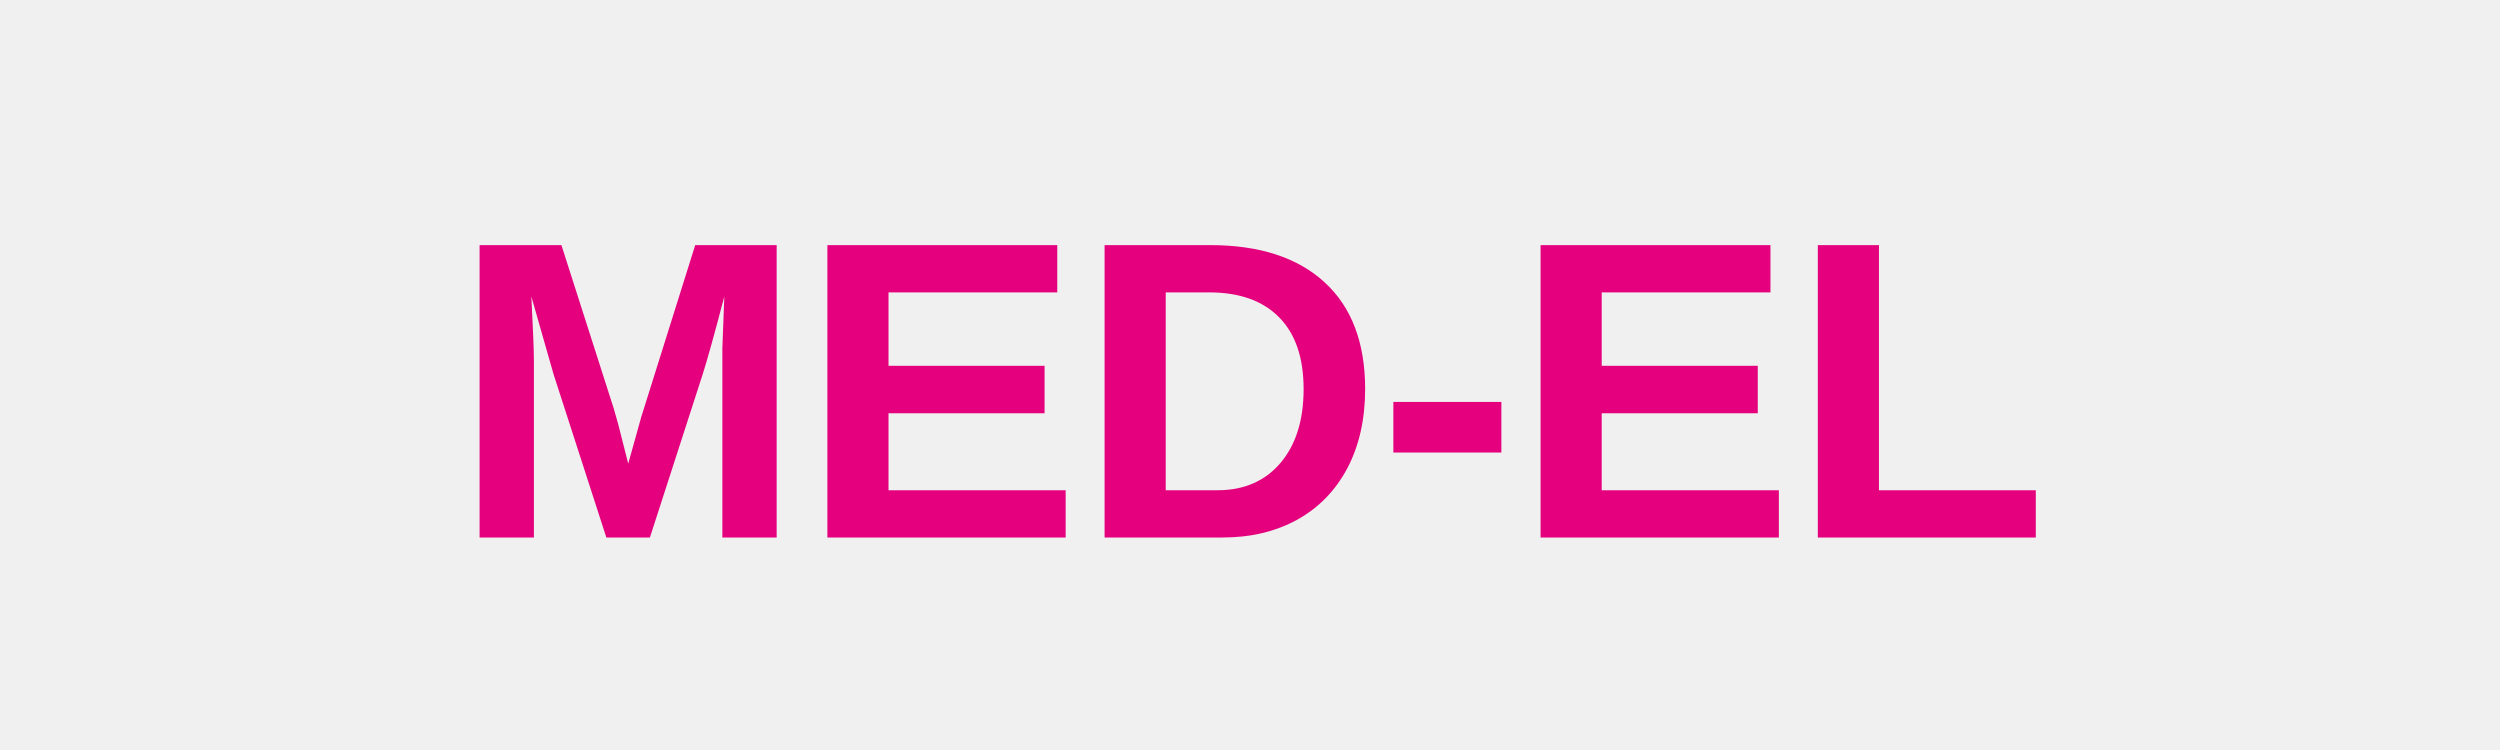
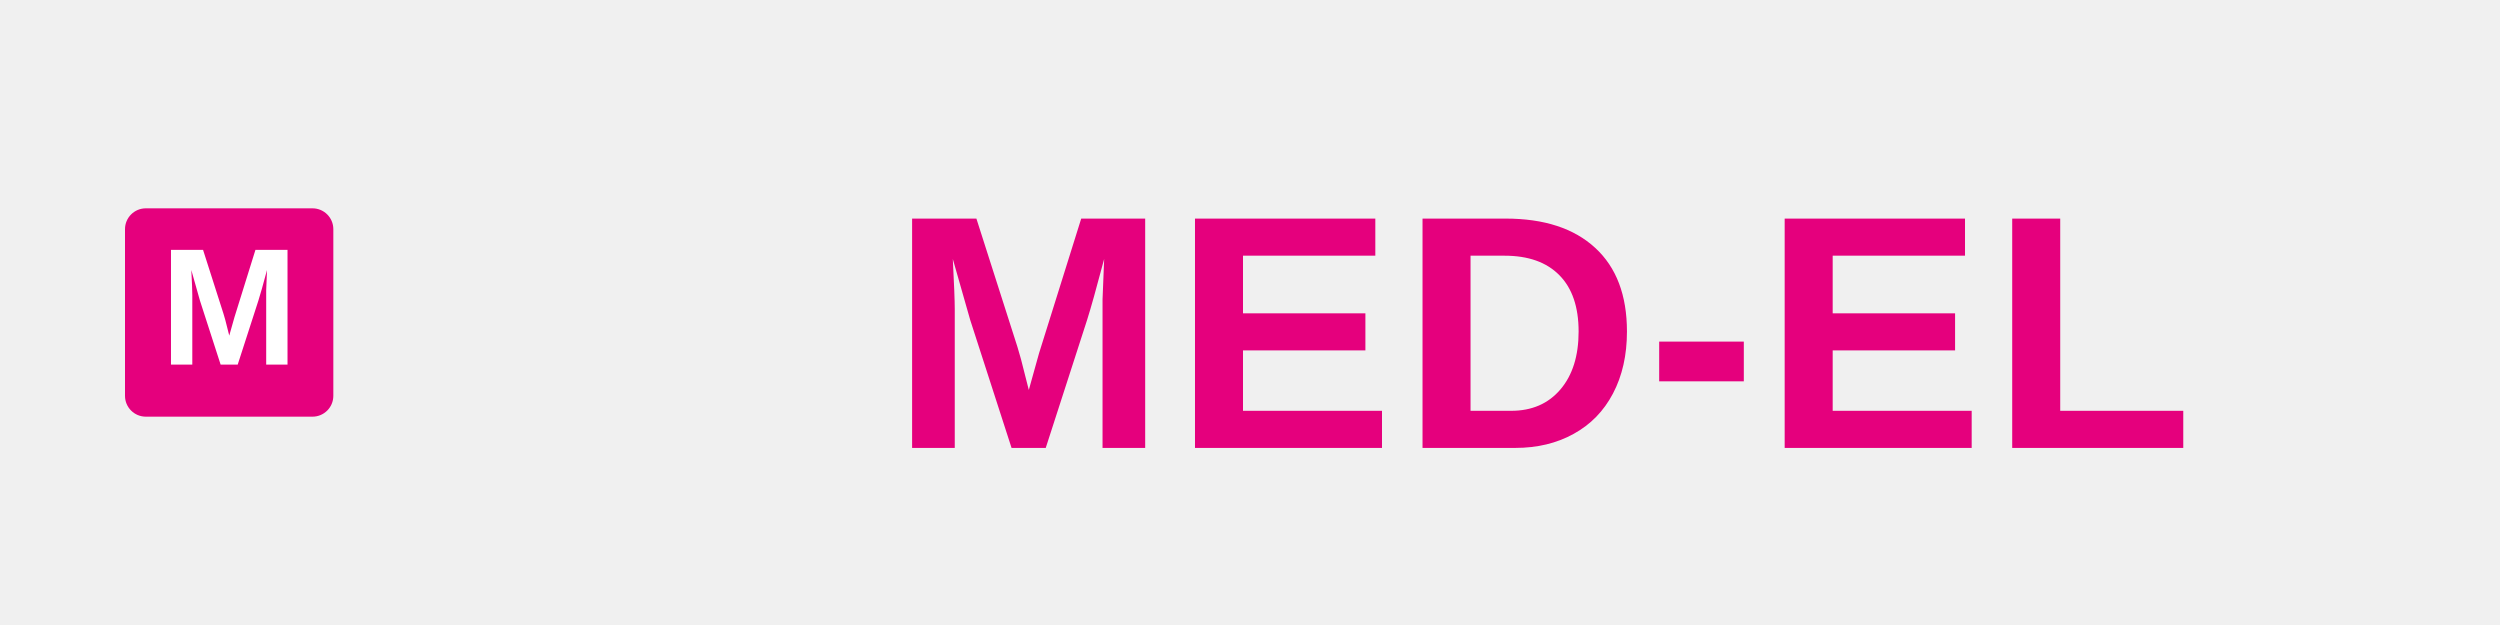
- <svg xmlns="http://www.w3.org/2000/svg" viewBox="0 0 200 60" role="img" aria-label="MED-EL">
-   <text x="100" y="43" text-anchor="middle" font-family="-apple-system, system-ui, 'Helvetica Neue', Arial, sans-serif" font-weight="800" font-size="34" letter-spacing="-0.5" fill="#E5007D">MED-EL</text>
+ <svg xmlns="http://www.w3.org/2000/svg" viewBox="0 0 240 60" role="img" aria-label="MED-EL">
+   <rect x="12" y="20" width="20" height="20" rx="2" fill="#E5007D" />
+   <text x="22" y="35" text-anchor="middle" font-family="-apple-system, system-ui, 'Helvetica Neue', Arial, sans-serif" font-weight="900" font-size="16" fill="#fff">M</text>
+   <text x="148" y="43" text-anchor="middle" font-family="-apple-system, system-ui, 'Helvetica Neue', Arial, sans-serif" font-weight="800" font-size="32" letter-spacing="0.5" fill="#E5007D">MED-EL</text>
</svg>
